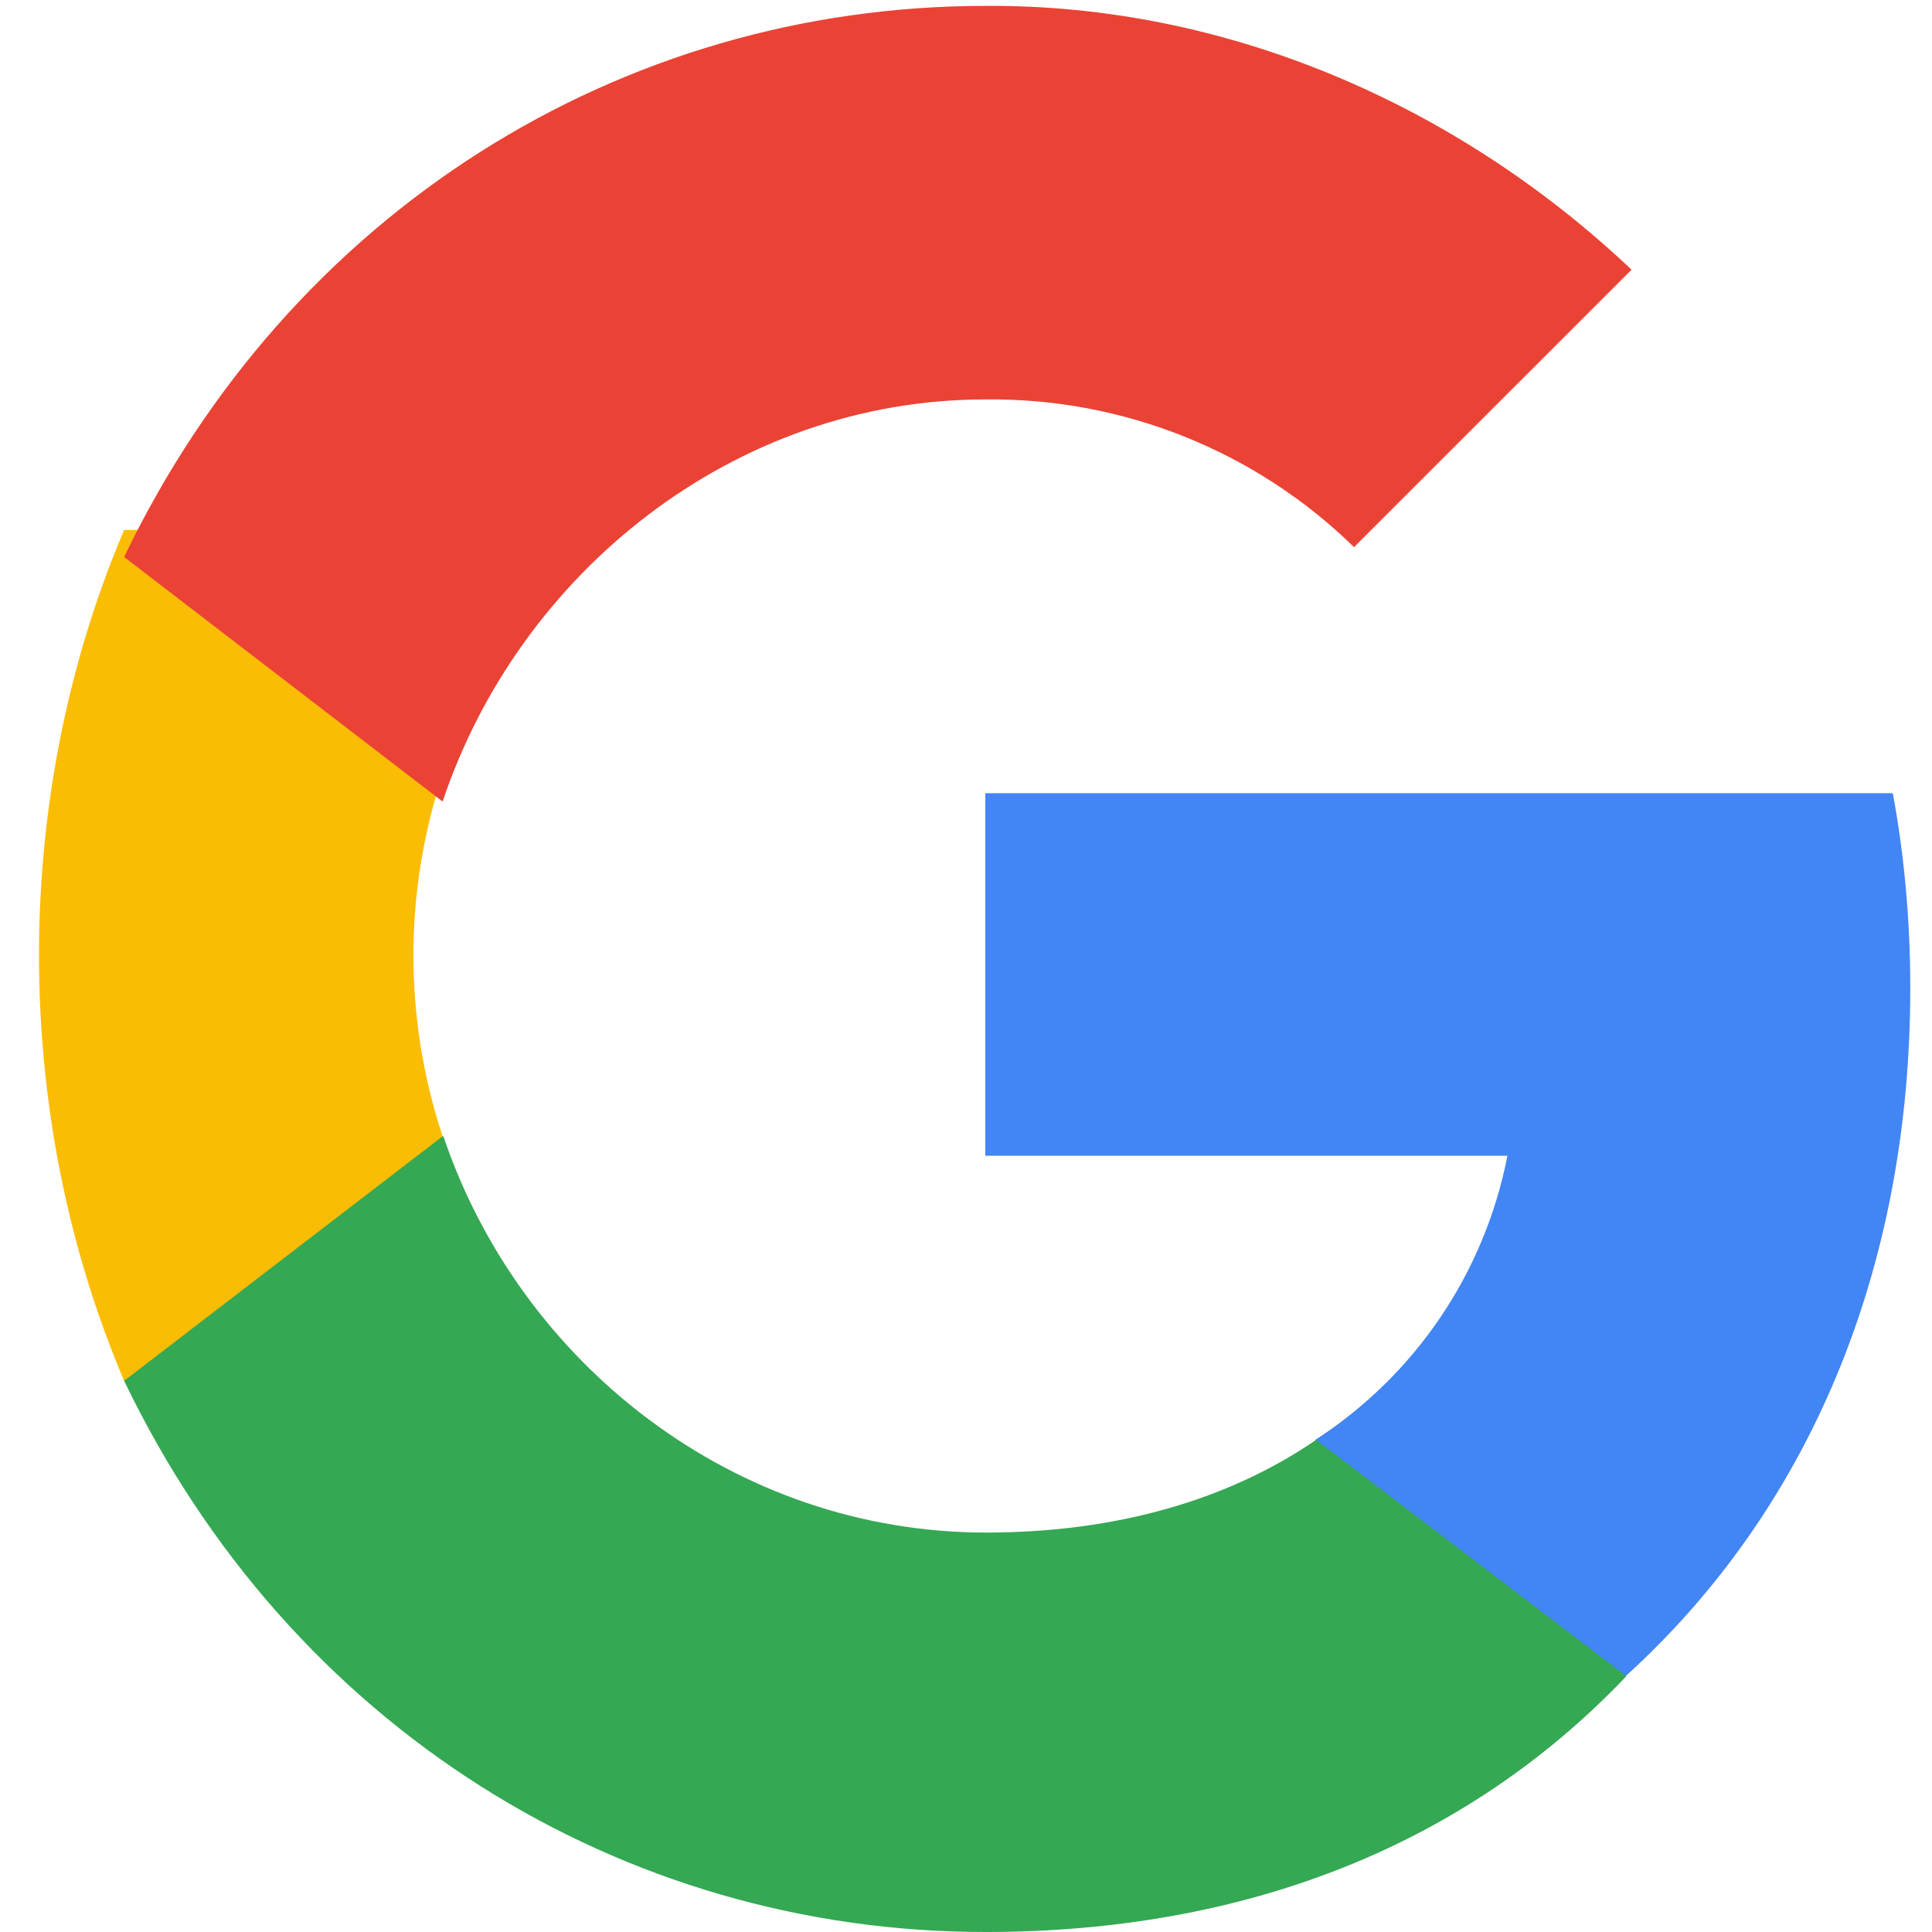
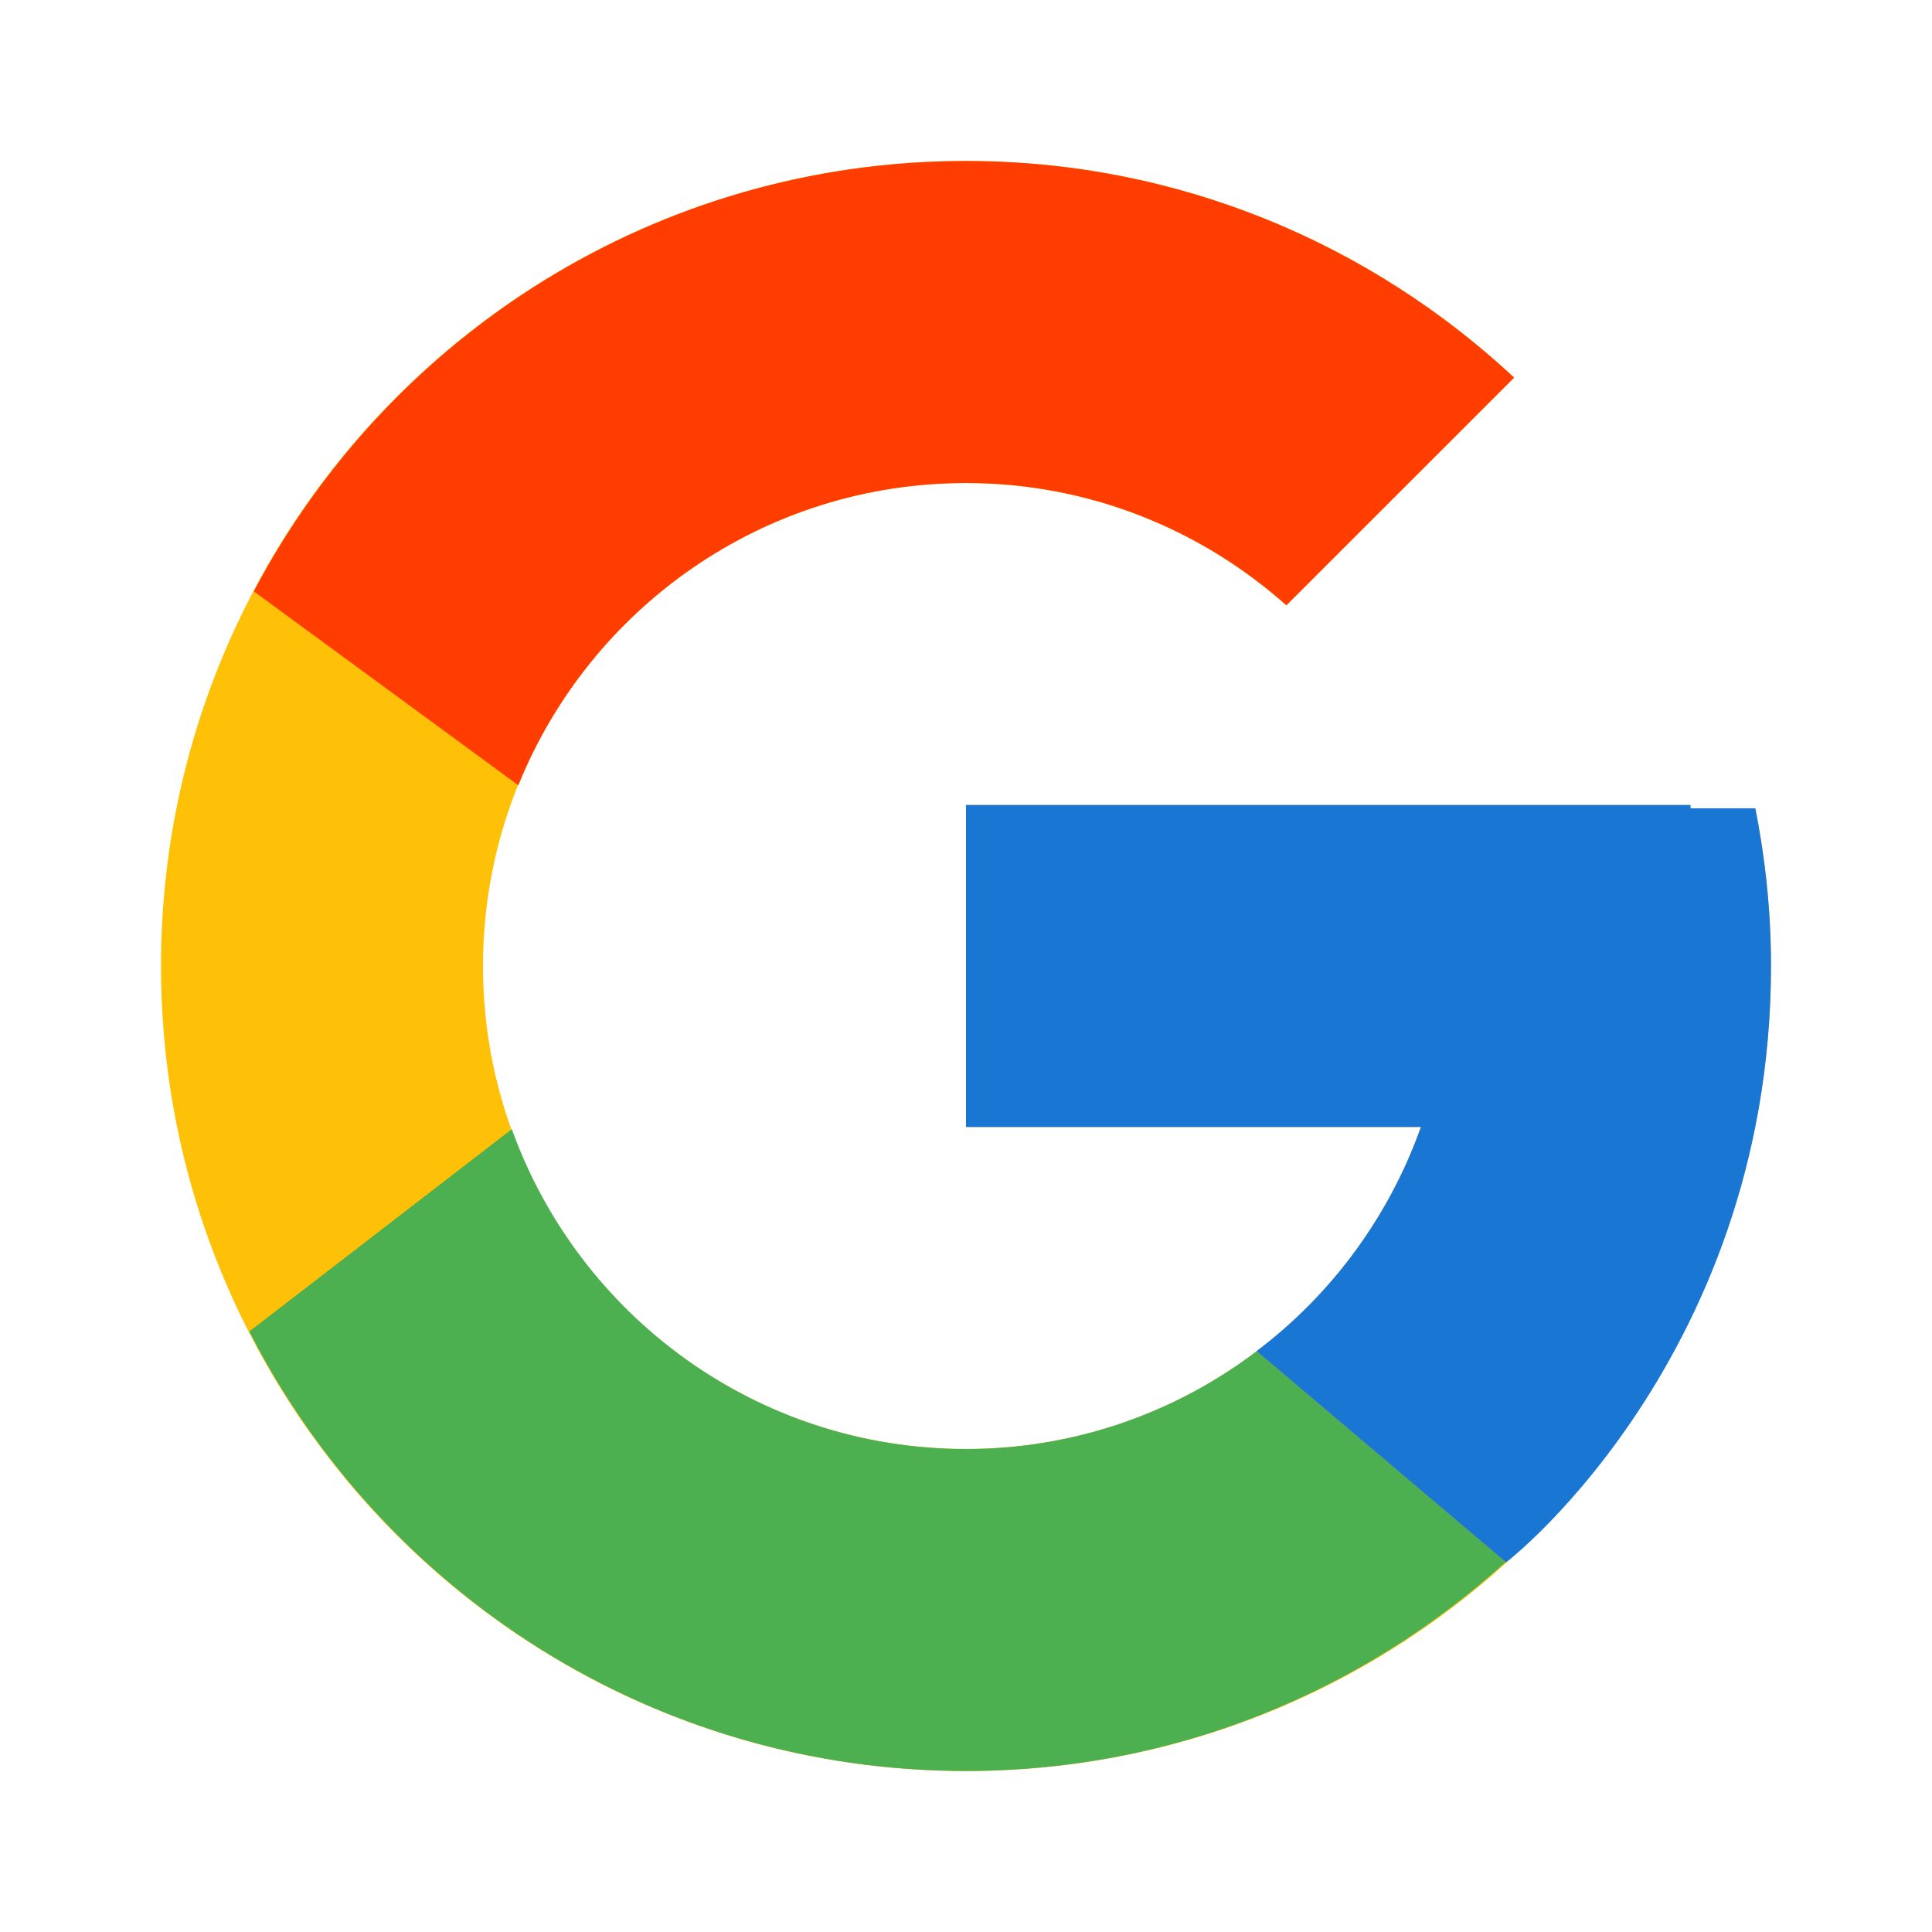
- <svg xmlns="http://www.w3.org/2000/svg" width="20" height="20" viewBox="0 0 20 20" fill="none">
-   <path d="M19.775 10.23C19.775 9.551 19.717 8.872 19.594 8.211H10.2V11.964H15.605C15.367 13.181 14.651 14.234 13.617 14.905V17.352H16.828C18.713 15.642 19.775 13.165 19.775 10.23Z" fill="#4285F4" />
-   <path d="M10.2 20C12.897 20 15.169 19.105 16.836 17.352L13.625 14.905C12.73 15.519 11.571 15.865 10.208 15.865C7.6 15.865 5.385 14.116 4.59 11.763H1.285V14.294C3.003 17.873 6.431 20 10.2 20Z" fill="#34A853" />
-   <path d="M4.582 11.763C4.179 10.546 4.179 9.234 4.582 8.017V5.486H1.285C0.11 8.248 0.11 11.532 1.285 14.294L4.582 11.763Z" fill="#FBBC04" />
-   <path d="M10.2 4.135C11.621 4.118 12.995 4.665 14.017 5.664L16.89 2.792C15.074 1.074 12.682 0.043 10.2 0.061C6.431 0.061 3.003 2.188 1.285 5.766L4.582 8.298C5.37 5.937 7.592 4.135 10.2 4.135Z" fill="#EA4335" />
+ <svg xmlns="http://www.w3.org/2000/svg" width="24" height="24" viewBox="0 0 24 24" fill="none">
+   <path d="M21.805 10.041H21V10H12V14H17.651C16.827 16.328 14.611 18 12 18C8.687 18 6 15.313 6 12C6 8.687 8.687 6 12 6C13.53 6 14.921 6.577 15.98 7.519L18.809 4.691C17.023 3.026 14.634 2 12 2C6.478 2 2 6.478 2 12C2 17.523 6.478 22 12 22C17.523 22 22 17.523 22 12C22 11.329 21.931 10.675 21.805 10.041Z" fill="#FFC107" />
+   <path d="M3.153 7.346L6.439 9.755C7.328 7.554 9.481 6 12 6C13.53 6 14.921 6.577 15.98 7.519L18.809 4.691C17.023 3.026 14.634 2 12 2C8.159 2 4.828 4.168 3.153 7.346Z" fill="#FF3D00" />
+   <path d="M12 22C14.583 22 16.93 21.012 18.704 19.404L15.61 16.785C14.572 17.574 13.304 18.001 12 18C9.399 18 7.19 16.341 6.358 14.027L3.097 16.54C4.752 19.778 8.113 22 12 22Z" fill="#4CAF50" />
+   <path d="M21.805 10.041H21V10H12V14H17.651C17.257 15.108 16.547 16.077 15.608 16.785L15.61 16.785L18.704 19.404C18.485 19.602 22 17 22 12C22 11.329 21.931 10.675 21.805 10.041Z" fill="#1976D2" />
</svg>
